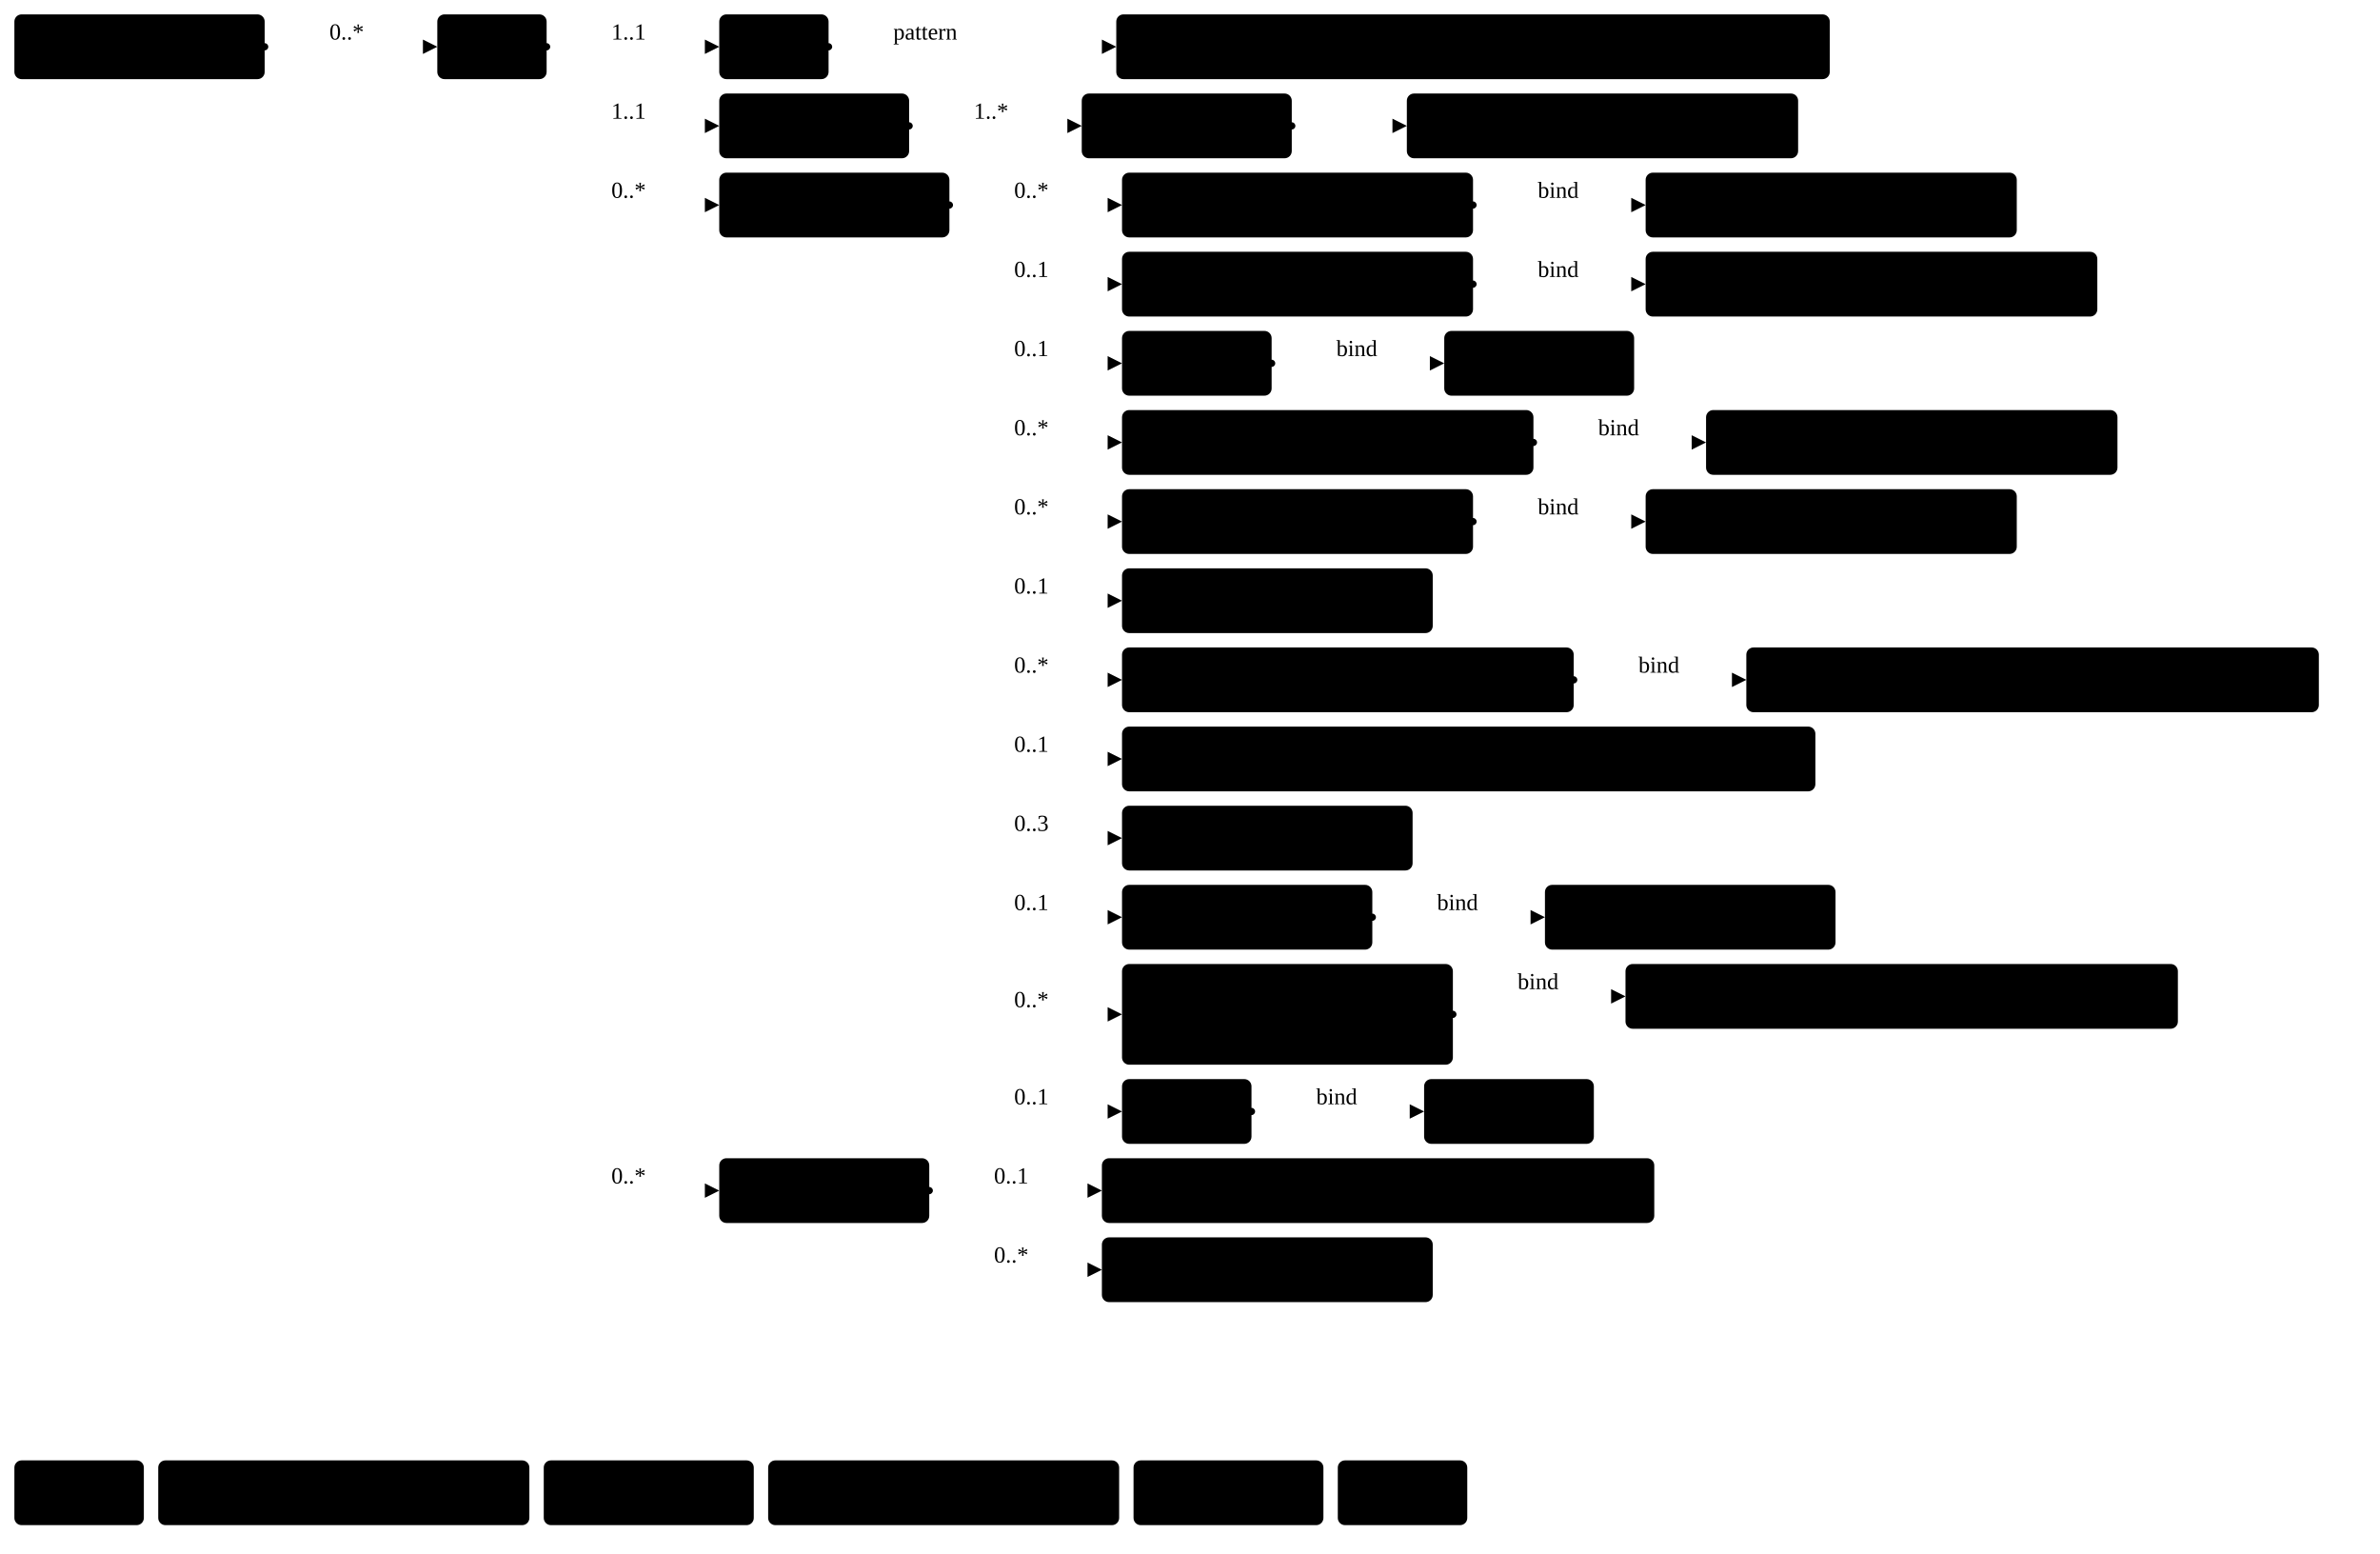
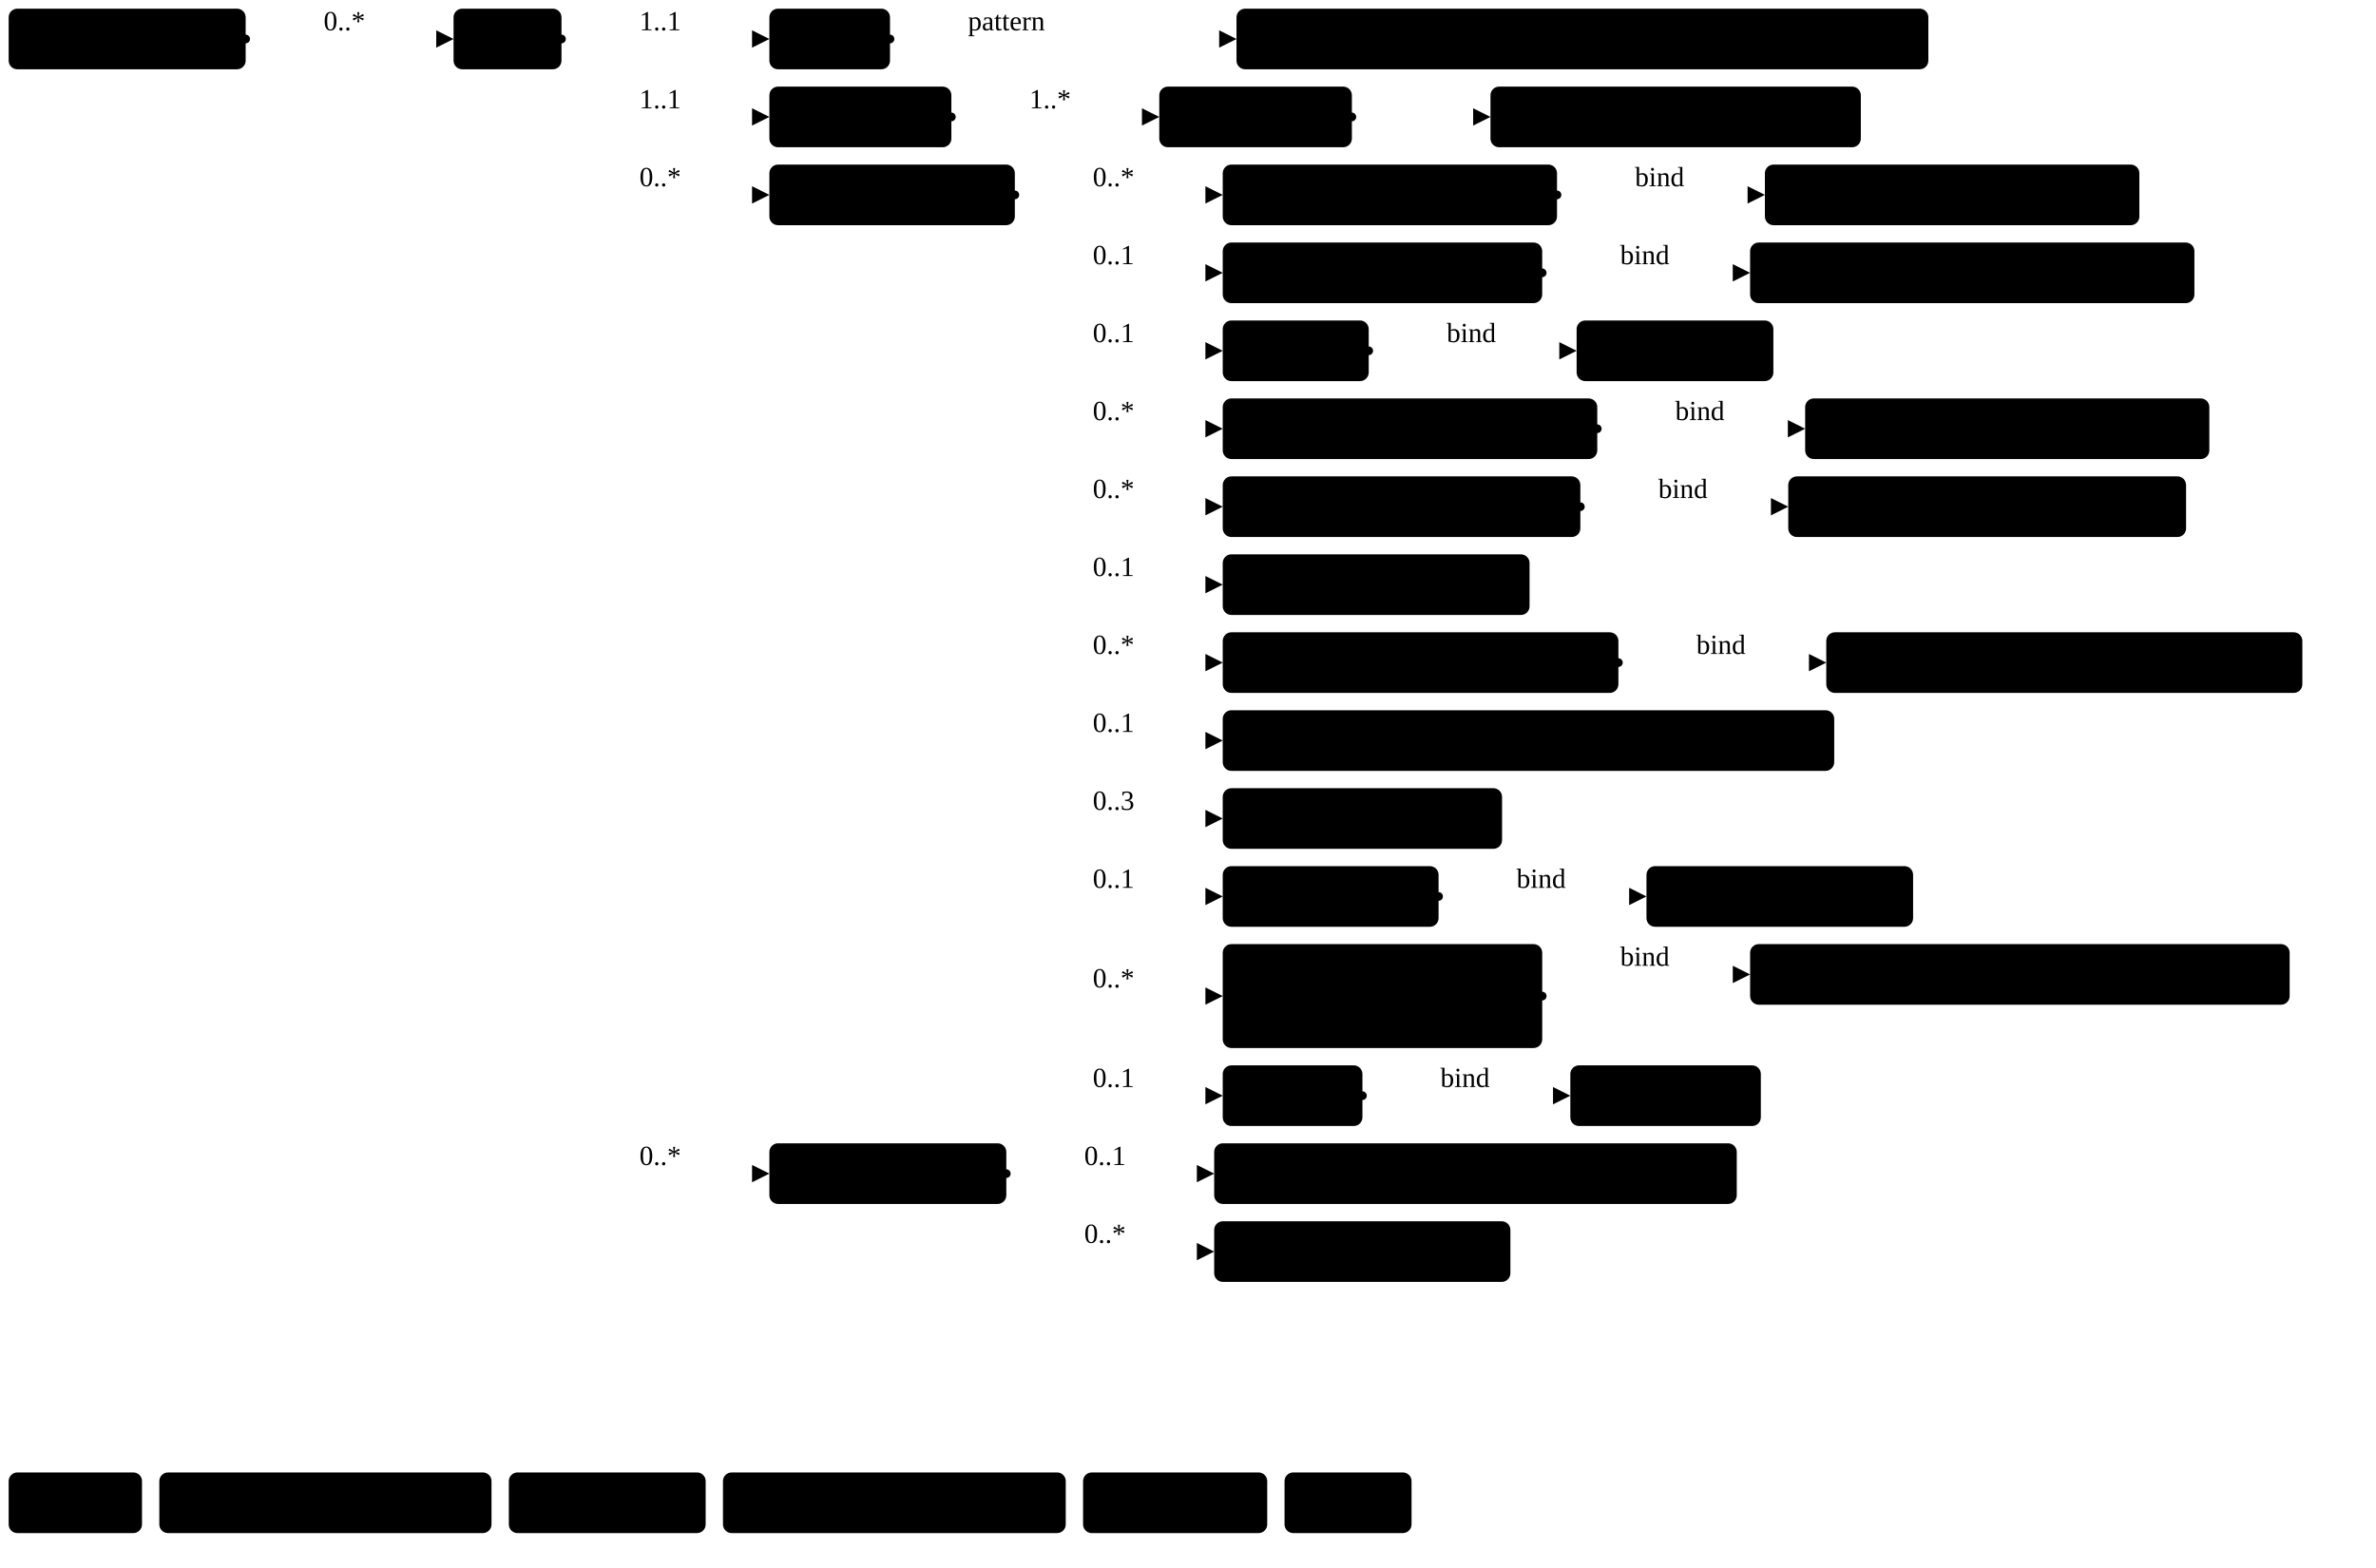
- <svg xmlns="http://www.w3.org/2000/svg" version="1.1" width="1240.88" height="810">
+ <svg xmlns="http://www.w3.org/2000/svg" version="1.1" width="1028.59" height="678.75">
  <defs>
    <marker id="arrowStart" markerWidth="3.75" markerHeight="3.75" markerUnits="px" refX="1.88" refY="1.88">
      <circle class="connector" cx="1.88" cy="1.88" r="1.88" />
    </marker>
    <marker id="arrowEnd" markerWidth="7.5" markerHeight="7.5" markerUnits="px" refX="7.5" refY="3.75">
      <polygon class="connector" points="0 0 7.5 3.75 0 7.5" />
    </marker>
  </defs>
  <g>
-     <g transform="translate(7.5 7.5)">
+     <g transform="translate(3.75 3.75)">
      <a href="StructureDefinition-MGFinding.html" target="_top">
-         <rect class="profile" x="0" y="0" width="130.5" height="33.75" rx="3.75" ry="3.75" />
+         <rect class="profile" x="0" y="0" width="102.6" height="26.25" rx="3.75" ry="3.75" />
      </a>
      <a href="StructureDefinition-MGFinding.html" target="_top">
-         <text x="65.25" y="22.5" text-anchor="middle" class="profile">Mg Findings</text>
-       </a>
-     </g>
-     <line class="connector" marker-end="url(#arrowEnd)" x1="168" y1="24.38" x2="228" y2="24.38" />
-     <text x="171.75" y="20.62" text-anchor="right" class="lhsText">0..*</text>
-     <line class="connector" marker-start="url(#arrowStart)" x1="138" y1="24.38" x2="168" y2="24.38" />
-     <line class="connector" x1="168" y1="24.38" x2="168" y2="24.38" />
-   </g>
-   <g>
-     <g transform="translate(228 7.5)">
+         <text x="5.62" y="18.75" text-anchor="left" class="profile">Mg Findings</text>
+       </a>
+     </g>
+     <line class="connector" marker-end="url(#arrowEnd)" x1="136.35" y1="16.88" x2="196.35" y2="16.88" />
+     <text x="140.1" y="13.12" text-anchor="right" class="lhsText">0..*</text>
+     <line class="connector" marker-start="url(#arrowStart)" x1="106.35" y1="16.88" x2="136.35" y2="16.88" />
+     <line class="connector" x1="136.35" y1="16.88" x2="136.35" y2="16.88" />
+   </g>
+   <g>
+     <g transform="translate(196.35 3.75)">
      <a href="StructureDefinition-AbnormalityDuct.html" target="_top">
-         <rect class="focus" x="0" y="0" width="57" height="33.75" rx="3.75" ry="3.75" />
+         <rect class="focus" x="0" y="0" width="46.72" height="26.25" rx="3.75" ry="3.75" />
      </a>
      <a href="StructureDefinition-AbnormalityDuct.html" target="_top">
-         <text x="28.5" y="22.5" text-anchor="middle" class="focus">Duct</text>
-       </a>
-     </g>
-     <line class="connector" marker-end="url(#arrowEnd)" x1="315" y1="24.38" x2="375" y2="24.38" />
-     <text x="318.75" y="20.62" text-anchor="right" class="lhsText">1..1</text>
-     <line class="connector" marker-end="url(#arrowEnd)" x1="315" y1="65.62" x2="375" y2="65.62" />
-     <text x="318.75" y="61.88" text-anchor="right" class="lhsText">1..1</text>
-     <line class="connector" marker-end="url(#arrowEnd)" x1="315" y1="106.88" x2="375" y2="106.88" />
-     <text x="318.75" y="103.12" text-anchor="right" class="lhsText">0..*</text>
-     <line class="connector" marker-end="url(#arrowEnd)" x1="315" y1="620.62" x2="375" y2="620.62" />
-     <text x="318.75" y="616.88" text-anchor="right" class="lhsText">0..*</text>
-     <line class="connector" marker-start="url(#arrowStart)" x1="285" y1="24.38" x2="315" y2="24.38" />
-     <line class="connector" x1="315" y1="24.38" x2="315" y2="620.62" />
-   </g>
-   <g>
-     <g transform="translate(375 7.5)">
+         <text x="5.62" y="18.75" text-anchor="left" class="focus">Duct</text>
+       </a>
+     </g>
+     <line class="connector" marker-end="url(#arrowEnd)" x1="273.07" y1="16.88" x2="333.07" y2="16.88" />
+     <text x="276.82" y="13.12" text-anchor="right" class="lhsText">1..1</text>
+     <line class="connector" marker-end="url(#arrowEnd)" x1="273.07" y1="50.62" x2="333.07" y2="50.62" />
+     <text x="276.82" y="46.88" text-anchor="right" class="lhsText">1..1</text>
+     <line class="connector" marker-end="url(#arrowEnd)" x1="273.07" y1="84.38" x2="333.07" y2="84.38" />
+     <text x="276.82" y="80.62" text-anchor="right" class="lhsText">0..*</text>
+     <line class="connector" marker-end="url(#arrowEnd)" x1="273.07" y1="508.12" x2="333.07" y2="508.12" />
+     <text x="276.82" y="504.38" text-anchor="right" class="lhsText">0..*</text>
+     <line class="connector" marker-start="url(#arrowStart)" x1="243.07" y1="16.88" x2="273.07" y2="16.88" />
+     <line class="connector" x1="273.07" y1="16.88" x2="273.07" y2="508.12" />
+   </g>
+   <g>
+     <g transform="translate(333.07 3.75)">
      <a href="StructureDefinition-AbnormalityDuct-definitions.html#Observation.code" target="_top">
-         <rect class="element" x="0" y="0" width="57" height="33.75" rx="3.75" ry="3.75" />
+         <rect class="element" x="0" y="0" width="52.22" height="26.25" rx="3.75" ry="3.75" />
      </a>
      <a href="StructureDefinition-AbnormalityDuct-definitions.html#Observation.code" target="_top">
-         <text x="28.5" y="22.5" text-anchor="middle" class="element">Code</text>
-       </a>
-     </g>
-     <line class="connector" marker-end="url(#arrowEnd)" x1="462" y1="24.38" x2="582" y2="24.38" />
-     <text x="465.75" y="20.62" text-anchor="right" class="lhsText">pattern </text>
-     <line class="connector" marker-start="url(#arrowStart)" x1="432" y1="24.38" x2="462" y2="24.38" />
-     <line class="connector" x1="462" y1="24.38" x2="462" y2="24.38" />
-   </g>
-   <g>
-     <g transform="translate(582 7.5)">
+         <text x="5.62" y="18.75" text-anchor="left" class="element">Code</text>
+       </a>
+     </g>
+     <line class="connector" marker-end="url(#arrowEnd)" x1="415.29" y1="16.88" x2="535.29" y2="16.88" />
+     <text x="419.04" y="13.12" text-anchor="right" class="lhsText">pattern </text>
+     <line class="connector" marker-start="url(#arrowStart)" x1="385.29" y1="16.88" x2="415.29" y2="16.88" />
+     <line class="connector" x1="415.29" y1="16.88" x2="415.29" y2="16.88" />
+   </g>
+   <g>
+     <g transform="translate(535.29 3.75)">
      <a href="http://hl7.org/fhir/us/breast-radiology/CodeSystem/ObservationCodesCS" target="_top">
-         <rect class="value" x="0" y="0" width="372" height="33.75" rx="3.75" ry="3.75" />
+         <rect class="value" x="0" y="0" width="299.51" height="26.25" rx="3.75" ry="3.75" />
      </a>
      <a href="http://hl7.org/fhir/us/breast-radiology/CodeSystem/ObservationCodesCS" target="_top">
-         <text x="186" y="22.5" text-anchor="middle" class="value">ObservationCodesCS#abnormalityCyst</text>
-       </a>
-     </g>
-   </g>
-   <g>
-     <g transform="translate(375 48.75)">
+         <text x="5.62" y="18.75" text-anchor="left" class="value">ObservationCodesCS#abnormalityCyst</text>
+       </a>
+     </g>
+   </g>
+   <g>
+     <g transform="translate(333.07 37.5)">
      <a href="StructureDefinition-AbnormalityDuct-definitions.html#Observation.bodySite" target="_top">
-         <rect class="element" x="0" y="0" width="99" height="33.75" rx="3.75" ry="3.75" />
+         <rect class="element" x="0" y="0" width="78.79" height="26.25" rx="3.75" ry="3.75" />
      </a>
      <a href="StructureDefinition-AbnormalityDuct-definitions.html#Observation.bodySite" target="_top">
-         <text x="49.5" y="22.5" text-anchor="middle" class="element">BodySite</text>
-       </a>
-     </g>
-     <line class="connector" marker-end="url(#arrowEnd)" x1="504" y1="65.62" x2="564" y2="65.62" />
-     <text x="507.75" y="61.88" text-anchor="right" class="lhsText">1..*</text>
-     <line class="connector" marker-start="url(#arrowStart)" x1="474" y1="65.62" x2="504" y2="65.62" />
-     <line class="connector" x1="504" y1="65.62" x2="504" y2="65.62" />
-   </g>
-   <g>
-     <g transform="translate(564 48.75)">
+         <text x="5.62" y="18.75" text-anchor="left" class="element">BodySite</text>
+       </a>
+     </g>
+     <line class="connector" marker-end="url(#arrowEnd)" x1="441.86" y1="50.62" x2="501.86" y2="50.62" />
+     <text x="445.61" y="46.88" text-anchor="right" class="lhsText">1..*</text>
+     <line class="connector" marker-start="url(#arrowStart)" x1="411.86" y1="50.62" x2="441.86" y2="50.62" />
+     <line class="connector" x1="441.86" y1="50.62" x2="441.86" y2="50.62" />
+   </g>
+   <g>
+     <g transform="translate(501.86 37.5)">
      <a href="StructureDefinition-AbnormalityDuct-definitions.html#Observation.bodySite.extension" target="_top">
-         <rect class="element" x="0" y="0" width="109.5" height="33.75" rx="3.75" ry="3.75" />
+         <rect class="element" x="0" y="0" width="83.38" height="26.25" rx="3.75" ry="3.75" />
      </a>
      <a href="StructureDefinition-AbnormalityDuct-definitions.html#Observation.bodySite.extension" target="_top">
-         <text x="54.75" y="22.5" text-anchor="middle" class="element">extension</text>
-       </a>
-     </g>
-     <line class="connector" marker-end="url(#arrowEnd)" x1="703.5" y1="65.62" x2="733.5" y2="65.62" />
-     <line class="connector" marker-start="url(#arrowStart)" x1="673.5" y1="65.62" x2="703.5" y2="65.62" />
-     <line class="connector" x1="703.5" y1="65.62" x2="703.5" y2="65.62" />
-   </g>
-   <g>
-     <g transform="translate(733.5 48.75)">
+         <text x="5.62" y="18.75" text-anchor="left" class="element">extension</text>
+       </a>
+     </g>
+     <line class="connector" marker-end="url(#arrowEnd)" x1="615.24" y1="50.62" x2="645.24" y2="50.62" />
+     <line class="connector" marker-start="url(#arrowStart)" x1="585.24" y1="50.62" x2="615.24" y2="50.62" />
+     <line class="connector" x1="615.24" y1="50.62" x2="615.24" y2="50.62" />
+   </g>
+   <g>
+     <g transform="translate(645.24 37.5)">
      <a href="StructureDefinition-BreastBodyLocationExtension.html" target="_top">
-         <rect class="extension" x="0" y="0" width="204" height="33.75" rx="3.75" ry="3.75" />
+         <rect class="extension" x="0" y="0" width="160.33" height="26.25" rx="3.75" ry="3.75" />
      </a>
      <a href="StructureDefinition-BreastBodyLocationExtension.html" target="_top">
-         <text x="102" y="22.5" text-anchor="middle" class="extension">BreastBodyLocation</text>
-       </a>
-     </g>
-   </g>
-   <g>
-     <g transform="translate(375 90)">
+         <text x="5.62" y="18.75" text-anchor="left" class="extension">BreastBodyLocation</text>
+       </a>
+     </g>
+   </g>
+   <g>
+     <g transform="translate(333.07 71.25)">
      <a href="StructureDefinition-AbnormalityDuct-definitions.html#Observation.component" target="_top">
-         <rect class="element" x="0" y="0" width="120" height="33.75" rx="3.75" ry="3.75" />
+         <rect class="element" x="0" y="0" width="106.26" height="26.25" rx="3.75" ry="3.75" />
      </a>
      <a href="StructureDefinition-AbnormalityDuct-definitions.html#Observation.component" target="_top">
-         <text x="60" y="22.5" text-anchor="middle" class="element">Components</text>
-       </a>
-     </g>
-     <line class="connector" marker-end="url(#arrowEnd)" x1="525" y1="106.88" x2="585" y2="106.88" />
-     <text x="528.75" y="103.12" text-anchor="right" class="lhsText">0..*</text>
-     <line class="connector" marker-end="url(#arrowEnd)" x1="525" y1="148.12" x2="585" y2="148.12" />
-     <text x="528.75" y="144.38" text-anchor="right" class="lhsText">0..1</text>
-     <line class="connector" marker-end="url(#arrowEnd)" x1="525" y1="189.38" x2="585" y2="189.38" />
-     <text x="528.75" y="185.62" text-anchor="right" class="lhsText">0..1</text>
-     <line class="connector" marker-end="url(#arrowEnd)" x1="525" y1="230.62" x2="585" y2="230.62" />
-     <text x="528.75" y="226.88" text-anchor="right" class="lhsText">0..*</text>
-     <line class="connector" marker-end="url(#arrowEnd)" x1="525" y1="271.88" x2="585" y2="271.88" />
-     <text x="528.75" y="268.12" text-anchor="right" class="lhsText">0..*</text>
-     <line class="connector" marker-end="url(#arrowEnd)" x1="525" y1="313.12" x2="585" y2="313.12" />
-     <text x="528.75" y="309.38" text-anchor="right" class="lhsText">0..1</text>
-     <line class="connector" marker-end="url(#arrowEnd)" x1="525" y1="354.38" x2="585" y2="354.38" />
-     <text x="528.75" y="350.62" text-anchor="right" class="lhsText">0..*</text>
-     <line class="connector" marker-end="url(#arrowEnd)" x1="525" y1="395.62" x2="585" y2="395.62" />
-     <text x="528.75" y="391.88" text-anchor="right" class="lhsText">0..1</text>
-     <line class="connector" marker-end="url(#arrowEnd)" x1="525" y1="436.88" x2="585" y2="436.88" />
-     <text x="528.75" y="433.12" text-anchor="right" class="lhsText">0..3</text>
-     <line class="connector" marker-end="url(#arrowEnd)" x1="525" y1="478.12" x2="585" y2="478.12" />
-     <text x="528.75" y="474.38" text-anchor="right" class="lhsText">0..1</text>
-     <line class="connector" marker-end="url(#arrowEnd)" x1="525" y1="528.75" x2="585" y2="528.75" />
-     <text x="528.75" y="525" text-anchor="right" class="lhsText">0..*</text>
-     <line class="connector" marker-end="url(#arrowEnd)" x1="525" y1="579.38" x2="585" y2="579.38" />
-     <text x="528.75" y="575.62" text-anchor="right" class="lhsText">0..1</text>
-     <line class="connector" marker-start="url(#arrowStart)" x1="495" y1="106.88" x2="525" y2="106.88" />
-     <line class="connector" x1="525" y1="106.88" x2="525" y2="579.38" />
-   </g>
-   <g>
-     <g transform="translate(585 90)">
+         <text x="5.62" y="18.75" text-anchor="left" class="element">Components</text>
+       </a>
+     </g>
+     <line class="connector" marker-end="url(#arrowEnd)" x1="469.33" y1="84.38" x2="529.33" y2="84.38" />
+     <text x="473.08" y="80.62" text-anchor="right" class="lhsText">0..*</text>
+     <line class="connector" marker-end="url(#arrowEnd)" x1="469.33" y1="118.12" x2="529.33" y2="118.12" />
+     <text x="473.08" y="114.38" text-anchor="right" class="lhsText">0..1</text>
+     <line class="connector" marker-end="url(#arrowEnd)" x1="469.33" y1="151.88" x2="529.33" y2="151.88" />
+     <text x="473.08" y="148.12" text-anchor="right" class="lhsText">0..1</text>
+     <line class="connector" marker-end="url(#arrowEnd)" x1="469.33" y1="185.62" x2="529.33" y2="185.62" />
+     <text x="473.08" y="181.88" text-anchor="right" class="lhsText">0..*</text>
+     <line class="connector" marker-end="url(#arrowEnd)" x1="469.33" y1="219.38" x2="529.33" y2="219.38" />
+     <text x="473.08" y="215.62" text-anchor="right" class="lhsText">0..*</text>
+     <line class="connector" marker-end="url(#arrowEnd)" x1="469.33" y1="253.12" x2="529.33" y2="253.12" />
+     <text x="473.08" y="249.38" text-anchor="right" class="lhsText">0..1</text>
+     <line class="connector" marker-end="url(#arrowEnd)" x1="469.33" y1="286.88" x2="529.33" y2="286.88" />
+     <text x="473.08" y="283.12" text-anchor="right" class="lhsText">0..*</text>
+     <line class="connector" marker-end="url(#arrowEnd)" x1="469.33" y1="320.62" x2="529.33" y2="320.62" />
+     <text x="473.08" y="316.88" text-anchor="right" class="lhsText">0..1</text>
+     <line class="connector" marker-end="url(#arrowEnd)" x1="469.33" y1="354.38" x2="529.33" y2="354.38" />
+     <text x="473.08" y="350.62" text-anchor="right" class="lhsText">0..3</text>
+     <line class="connector" marker-end="url(#arrowEnd)" x1="469.33" y1="388.12" x2="529.33" y2="388.12" />
+     <text x="473.08" y="384.38" text-anchor="right" class="lhsText">0..1</text>
+     <line class="connector" marker-end="url(#arrowEnd)" x1="469.33" y1="431.25" x2="529.33" y2="431.25" />
+     <text x="473.08" y="427.5" text-anchor="right" class="lhsText">0..*</text>
+     <line class="connector" marker-end="url(#arrowEnd)" x1="469.33" y1="474.38" x2="529.33" y2="474.38" />
+     <text x="473.08" y="470.62" text-anchor="right" class="lhsText">0..1</text>
+     <line class="connector" marker-start="url(#arrowStart)" x1="439.33" y1="84.38" x2="469.33" y2="84.38" />
+     <line class="connector" x1="469.33" y1="84.38" x2="469.33" y2="474.38" />
+   </g>
+   <g>
+     <g transform="translate(529.33 71.25)">
      <a href="StructureDefinition-AbnormalityDuct-definitions.html#Observation.component:correspondsWith" target="_top">
-         <rect class="element" x="0" y="0" width="183" height="33.75" rx="3.75" ry="3.75" />
+         <rect class="element" x="0" y="0" width="144.71" height="26.25" rx="3.75" ry="3.75" />
      </a>
      <a href="StructureDefinition-AbnormalityDuct-definitions.html#Observation.component:correspondsWith" target="_top">
-         <text x="91.5" y="22.5" text-anchor="middle" class="element">Corresponds With</text>
-       </a>
-     </g>
-     <line class="connector" marker-end="url(#arrowEnd)" x1="798" y1="106.88" x2="858" y2="106.88" />
-     <text x="801.75" y="103.12" text-anchor="right" class="lhsText">bind</text>
-     <line class="connector" marker-start="url(#arrowStart)" x1="768" y1="106.88" x2="798" y2="106.88" />
-     <line class="connector" x1="798" y1="106.88" x2="798" y2="106.88" />
-   </g>
-   <g>
-     <g transform="translate(858 90)">
+         <text x="5.62" y="18.75" text-anchor="left" class="element">Corresponds With</text>
+       </a>
+     </g>
+     <line class="connector" marker-end="url(#arrowEnd)" x1="704.04" y1="84.38" x2="764.04" y2="84.38" />
+     <text x="707.79" y="80.62" text-anchor="right" class="lhsText">bind</text>
+     <line class="connector" marker-start="url(#arrowStart)" x1="674.04" y1="84.38" x2="704.04" y2="84.38" />
+     <line class="connector" x1="704.04" y1="84.38" x2="704.04" y2="84.38" />
+   </g>
+   <g>
+     <g transform="translate(764.04 71.25)">
      <a href="ValueSet-CorrespondsWithVS.html" target="_top">
-         <rect class="valueSet" x="0" y="0" width="193.5" height="33.75" rx="3.75" ry="3.75" />
+         <rect class="valueSet" x="0" y="0" width="162.11" height="26.25" rx="3.75" ry="3.75" />
      </a>
      <a href="ValueSet-CorrespondsWithVS.html" target="_top">
-         <text x="96.75" y="22.5" text-anchor="middle" class="valueSet">CorrespondsWithVS</text>
-       </a>
-     </g>
-   </g>
-   <g>
-     <g transform="translate(585 131.25)">
+         <text x="5.62" y="18.75" text-anchor="left" class="valueSet">CorrespondsWithVS</text>
+       </a>
+     </g>
+   </g>
+   <g>
+     <g transform="translate(529.33 105)">
      <a href="StructureDefinition-AbnormalityDuct-definitions.html#Observation.component:ductType" target="_top">
-         <rect class="element" x="0" y="0" width="183" height="33.75" rx="3.75" ry="3.75" />
+         <rect class="element" x="0" y="0" width="138.3" height="26.25" rx="3.75" ry="3.75" />
      </a>
      <a href="StructureDefinition-AbnormalityDuct-definitions.html#Observation.component:ductType" target="_top">
-         <text x="91.5" y="22.5" text-anchor="middle" class="element">Duct Abnormality</text>
-       </a>
-     </g>
-     <line class="connector" marker-end="url(#arrowEnd)" x1="798" y1="148.12" x2="858" y2="148.12" />
-     <text x="801.75" y="144.38" text-anchor="right" class="lhsText">bind</text>
-     <line class="connector" marker-start="url(#arrowStart)" x1="768" y1="148.12" x2="798" y2="148.12" />
-     <line class="connector" x1="798" y1="148.12" x2="798" y2="148.12" />
-   </g>
-   <g>
-     <g transform="translate(858 131.25)">
+         <text x="5.62" y="18.75" text-anchor="left" class="element">Duct Abnormality</text>
+       </a>
+     </g>
+     <line class="connector" marker-end="url(#arrowEnd)" x1="697.63" y1="118.12" x2="757.63" y2="118.12" />
+     <text x="701.38" y="114.38" text-anchor="right" class="lhsText">bind</text>
+     <line class="connector" marker-start="url(#arrowStart)" x1="667.63" y1="118.12" x2="697.63" y2="118.12" />
+     <line class="connector" x1="697.63" y1="118.12" x2="697.63" y2="118.12" />
+   </g>
+   <g>
+     <g transform="translate(757.63 105)">
      <a href="ValueSet-AbnormalityDuctTypeVS.html" target="_top">
-         <rect class="valueSet" x="0" y="0" width="235.5" height="33.75" rx="3.75" ry="3.75" />
+         <rect class="valueSet" x="0" y="0" width="192.35" height="26.25" rx="3.75" ry="3.75" />
      </a>
      <a href="ValueSet-AbnormalityDuctTypeVS.html" target="_top">
-         <text x="117.75" y="22.5" text-anchor="middle" class="valueSet">AbnormalityDuctTypeVS</text>
-       </a>
-     </g>
-   </g>
-   <g>
-     <g transform="translate(585 172.5)">
+         <text x="5.62" y="18.75" text-anchor="left" class="valueSet">AbnormalityDuctTypeVS</text>
+       </a>
+     </g>
+   </g>
+   <g>
+     <g transform="translate(529.33 138.75)">
      <a href="StructureDefinition-AbnormalityDuct-definitions.html#Observation.component:margin" target="_top">
-         <rect class="element" x="0" y="0" width="78" height="33.75" rx="3.75" ry="3.75" />
+         <rect class="element" x="0" y="0" width="63.2" height="26.25" rx="3.75" ry="3.75" />
      </a>
      <a href="StructureDefinition-AbnormalityDuct-definitions.html#Observation.component:margin" target="_top">
-         <text x="39" y="22.5" text-anchor="middle" class="element">Margin</text>
-       </a>
-     </g>
-     <line class="connector" marker-end="url(#arrowEnd)" x1="693" y1="189.38" x2="753" y2="189.38" />
-     <text x="696.75" y="185.62" text-anchor="right" class="lhsText">bind</text>
-     <line class="connector" marker-start="url(#arrowStart)" x1="663" y1="189.38" x2="693" y2="189.38" />
-     <line class="connector" x1="693" y1="189.38" x2="693" y2="189.38" />
-   </g>
-   <g>
-     <g transform="translate(753 172.5)">
+         <text x="5.62" y="18.75" text-anchor="left" class="element">Margin</text>
+       </a>
+     </g>
+     <line class="connector" marker-end="url(#arrowEnd)" x1="622.53" y1="151.88" x2="682.53" y2="151.88" />
+     <text x="626.28" y="148.12" text-anchor="right" class="lhsText">bind</text>
+     <line class="connector" marker-start="url(#arrowStart)" x1="592.53" y1="151.88" x2="622.53" y2="151.88" />
+     <line class="connector" x1="622.53" y1="151.88" x2="622.53" y2="151.88" />
+   </g>
+   <g>
+     <g transform="translate(682.53 138.75)">
      <a href="ValueSet-MarginVS.html" target="_top">
-         <rect class="valueSet" x="0" y="0" width="99" height="33.75" rx="3.75" ry="3.75" />
+         <rect class="valueSet" x="0" y="0" width="85.18" height="26.25" rx="3.75" ry="3.75" />
      </a>
      <a href="ValueSet-MarginVS.html" target="_top">
-         <text x="49.5" y="22.5" text-anchor="middle" class="valueSet">MarginVS</text>
-       </a>
-     </g>
-   </g>
-   <g>
-     <g transform="translate(585 213.75)">
+         <text x="5.62" y="18.75" text-anchor="left" class="valueSet">MarginVS</text>
+       </a>
+     </g>
+   </g>
+   <g>
+     <g transform="translate(529.33 172.5)">
      <a href="StructureDefinition-AbnormalityDuct-definitions.html#Observation.component:notPreviouslySeen" target="_top">
-         <rect class="element" x="0" y="0" width="214.5" height="33.75" rx="3.75" ry="3.75" />
+         <rect class="element" x="0" y="0" width="162.14" height="26.25" rx="3.75" ry="3.75" />
      </a>
      <a href="StructureDefinition-AbnormalityDuct-definitions.html#Observation.component:notPreviouslySeen" target="_top">
-         <text x="107.25" y="22.5" text-anchor="middle" class="element">Not Previously Seen</text>
-       </a>
-     </g>
-     <line class="connector" marker-end="url(#arrowEnd)" x1="829.5" y1="230.62" x2="889.5" y2="230.62" />
-     <text x="833.25" y="226.88" text-anchor="right" class="lhsText">bind</text>
-     <line class="connector" marker-start="url(#arrowStart)" x1="799.5" y1="230.62" x2="829.5" y2="230.62" />
-     <line class="connector" x1="829.5" y1="230.62" x2="829.5" y2="230.62" />
-   </g>
-   <g>
-     <g transform="translate(889.5 213.75)">
+         <text x="5.62" y="18.75" text-anchor="left" class="element">Not Previously Seen</text>
+       </a>
+     </g>
+     <line class="connector" marker-end="url(#arrowEnd)" x1="721.47" y1="185.62" x2="781.47" y2="185.62" />
+     <text x="725.22" y="181.88" text-anchor="right" class="lhsText">bind</text>
+     <line class="connector" marker-start="url(#arrowStart)" x1="691.47" y1="185.62" x2="721.47" y2="185.62" />
+     <line class="connector" x1="721.47" y1="185.62" x2="721.47" y2="185.62" />
+   </g>
+   <g>
+     <g transform="translate(781.47 172.5)">
      <a href="ValueSet-NotPreviouslySeenVS.html" target="_top">
-         <rect class="valueSet" x="0" y="0" width="214.5" height="33.75" rx="3.75" ry="3.75" />
+         <rect class="valueSet" x="0" y="0" width="174.97" height="26.25" rx="3.75" ry="3.75" />
      </a>
      <a href="ValueSet-NotPreviouslySeenVS.html" target="_top">
-         <text x="107.25" y="22.5" text-anchor="middle" class="valueSet">NotPreviouslySeenVS</text>
-       </a>
-     </g>
-   </g>
-   <g>
-     <g transform="translate(585 255)">
+         <text x="5.62" y="18.75" text-anchor="left" class="valueSet">NotPreviouslySeenVS</text>
+       </a>
+     </g>
+   </g>
+   <g>
+     <g transform="translate(529.33 206.25)">
      <a href="StructureDefinition-AbnormalityDuct-definitions.html#Observation.component:obsChanges" target="_top">
-         <rect class="element" x="0" y="0" width="183" height="33.75" rx="3.75" ry="3.75" />
+         <rect class="element" x="0" y="0" width="154.82" height="26.25" rx="3.75" ry="3.75" />
      </a>
      <a href="StructureDefinition-AbnormalityDuct-definitions.html#Observation.component:obsChanges" target="_top">
-         <text x="91.5" y="22.5" text-anchor="middle" class="element">Observed Changes</text>
-       </a>
-     </g>
-     <line class="connector" marker-end="url(#arrowEnd)" x1="798" y1="271.88" x2="858" y2="271.88" />
-     <text x="801.75" y="268.12" text-anchor="right" class="lhsText">bind</text>
-     <line class="connector" marker-start="url(#arrowStart)" x1="768" y1="271.88" x2="798" y2="271.88" />
-     <line class="connector" x1="798" y1="271.88" x2="798" y2="271.88" />
-   </g>
-   <g>
-     <g transform="translate(858 255)">
+         <text x="5.62" y="18.75" text-anchor="left" class="element">Observed Changes</text>
+       </a>
+     </g>
+     <line class="connector" marker-end="url(#arrowEnd)" x1="714.15" y1="219.38" x2="774.15" y2="219.38" />
+     <text x="717.9" y="215.62" text-anchor="right" class="lhsText">bind</text>
+     <line class="connector" marker-start="url(#arrowStart)" x1="684.15" y1="219.38" x2="714.15" y2="219.38" />
+     <line class="connector" x1="714.15" y1="219.38" x2="714.15" y2="219.38" />
+   </g>
+   <g>
+     <g transform="translate(774.15 206.25)">
      <a href="ValueSet-ObservedChangesVS.html" target="_top">
-         <rect class="valueSet" x="0" y="0" width="193.5" height="33.75" rx="3.75" ry="3.75" />
+         <rect class="valueSet" x="0" y="0" width="172.22" height="26.25" rx="3.75" ry="3.75" />
      </a>
      <a href="ValueSet-ObservedChangesVS.html" target="_top">
-         <text x="96.75" y="22.5" text-anchor="middle" class="valueSet">ObservedChangesVS</text>
-       </a>
-     </g>
-   </g>
-   <g>
-     <g transform="translate(585 296.25)">
+         <text x="5.62" y="18.75" text-anchor="left" class="valueSet">ObservedChangesVS</text>
+       </a>
+     </g>
+   </g>
+   <g>
+     <g transform="translate(529.33 240)">
      <a href="StructureDefinition-AbnormalityDuct-definitions.html#Observation.component:observedCount" target="_top">
-         <rect class="element" x="0" y="0" width="162" height="33.75" rx="3.75" ry="3.75" />
+         <rect class="element" x="0" y="0" width="132.83" height="26.25" rx="3.75" ry="3.75" />
      </a>
      <a href="StructureDefinition-AbnormalityDuct-definitions.html#Observation.component:observedCount" target="_top">
-         <text x="81" y="22.5" text-anchor="middle" class="element">Observed Count</text>
-       </a>
-     </g>
-   </g>
-   <g>
-     <g transform="translate(585 337.5)">
+         <text x="5.62" y="18.75" text-anchor="left" class="element">Observed Count</text>
+       </a>
+     </g>
+   </g>
+   <g>
+     <g transform="translate(529.33 273.75)">
      <a href="StructureDefinition-AbnormalityDuct-definitions.html#Observation.component:obsDistribution" target="_top">
-         <rect class="element" x="0" y="0" width="235.5" height="33.75" rx="3.75" ry="3.75" />
+         <rect class="element" x="0" y="0" width="171.29" height="26.25" rx="3.75" ry="3.75" />
      </a>
      <a href="StructureDefinition-AbnormalityDuct-definitions.html#Observation.component:obsDistribution" target="_top">
-         <text x="117.75" y="22.5" text-anchor="middle" class="element">Observed Distribution</text>
-       </a>
-     </g>
-     <line class="connector" marker-end="url(#arrowEnd)" x1="850.5" y1="354.38" x2="910.5" y2="354.38" />
-     <text x="854.25" y="350.62" text-anchor="right" class="lhsText">bind</text>
-     <line class="connector" marker-start="url(#arrowStart)" x1="820.5" y1="354.38" x2="850.5" y2="354.38" />
-     <line class="connector" x1="850.5" y1="354.38" x2="850.5" y2="354.38" />
-   </g>
-   <g>
-     <g transform="translate(910.5 337.5)">
+         <text x="5.62" y="18.75" text-anchor="left" class="element">Observed Distribution</text>
+       </a>
+     </g>
+     <line class="connector" marker-end="url(#arrowEnd)" x1="730.61" y1="286.88" x2="790.61" y2="286.88" />
+     <text x="734.36" y="283.12" text-anchor="right" class="lhsText">bind</text>
+     <line class="connector" marker-start="url(#arrowStart)" x1="700.61" y1="286.88" x2="730.61" y2="286.88" />
+     <line class="connector" x1="730.61" y1="286.88" x2="730.61" y2="286.88" />
+   </g>
+   <g>
+     <g transform="translate(790.61 273.75)">
      <a href="ValueSet-CalcificationDistributionVS.html" target="_top">
-         <rect class="valueSet" x="0" y="0" width="298.5" height="33.75" rx="3.75" ry="3.75" />
+         <rect class="valueSet" x="0" y="0" width="206.1" height="26.25" rx="3.75" ry="3.75" />
      </a>
      <a href="ValueSet-CalcificationDistributionVS.html" target="_top">
-         <text x="149.25" y="22.5" text-anchor="middle" class="valueSet">CalcificationDistributionVS</text>
-       </a>
-     </g>
-   </g>
-   <g>
-     <g transform="translate(585 378.75)">
+         <text x="5.62" y="18.75" text-anchor="left" class="valueSet">CalcificationDistributionVS</text>
+       </a>
+     </g>
+   </g>
+   <g>
+     <g transform="translate(529.33 307.5)">
      <a href="StructureDefinition-AbnormalityDuct-definitions.html#Observation.component:obsDistRegionSize" target="_top">
-         <rect class="element" x="0" y="0" width="361.5" height="33.75" rx="3.75" ry="3.75" />
+         <rect class="element" x="0" y="0" width="264.72" height="26.25" rx="3.75" ry="3.75" />
      </a>
      <a href="StructureDefinition-AbnormalityDuct-definitions.html#Observation.component:obsDistRegionSize" target="_top">
-         <text x="180.75" y="22.5" text-anchor="middle" class="element">Observed Distribution Region Size</text>
-       </a>
-     </g>
-   </g>
-   <g>
-     <g transform="translate(585 420)">
+         <text x="5.62" y="18.75" text-anchor="left" class="element">Observed Distribution Region Size</text>
+       </a>
+     </g>
+   </g>
+   <g>
+     <g transform="translate(529.33 341.25)">
      <a href="StructureDefinition-AbnormalityDuct-definitions.html#Observation.component:obsSize" target="_top">
-         <rect class="element" x="0" y="0" width="151.5" height="33.75" rx="3.75" ry="3.75" />
+         <rect class="element" x="0" y="0" width="120.92" height="26.25" rx="3.75" ry="3.75" />
      </a>
      <a href="StructureDefinition-AbnormalityDuct-definitions.html#Observation.component:obsSize" target="_top">
-         <text x="75.75" y="22.5" text-anchor="middle" class="element">Observed Size</text>
-       </a>
-     </g>
-   </g>
-   <g>
-     <g transform="translate(585 461.25)">
+         <text x="5.62" y="18.75" text-anchor="left" class="element">Observed Size</text>
+       </a>
+     </g>
+   </g>
+   <g>
+     <g transform="translate(529.33 375)">
      <a href="StructureDefinition-AbnormalityDuct-definitions.html#Observation.component:orientation" target="_top">
-         <rect class="element" x="0" y="0" width="130.5" height="33.75" rx="3.75" ry="3.75" />
+         <rect class="element" x="0" y="0" width="93.44" height="26.25" rx="3.75" ry="3.75" />
      </a>
      <a href="StructureDefinition-AbnormalityDuct-definitions.html#Observation.component:orientation" target="_top">
-         <text x="65.25" y="22.5" text-anchor="middle" class="element">Orientation</text>
-       </a>
-     </g>
-     <line class="connector" marker-end="url(#arrowEnd)" x1="745.5" y1="478.12" x2="805.5" y2="478.12" />
-     <text x="749.25" y="474.38" text-anchor="right" class="lhsText">bind</text>
-     <line class="connector" marker-start="url(#arrowStart)" x1="715.5" y1="478.12" x2="745.5" y2="478.12" />
-     <line class="connector" x1="745.5" y1="478.12" x2="745.5" y2="478.12" />
-   </g>
-   <g>
-     <g transform="translate(805.5 461.25)">
+         <text x="5.62" y="18.75" text-anchor="left" class="element">Orientation</text>
+       </a>
+     </g>
+     <line class="connector" marker-end="url(#arrowEnd)" x1="652.77" y1="388.12" x2="712.77" y2="388.12" />
+     <text x="656.52" y="384.38" text-anchor="right" class="lhsText">bind</text>
+     <line class="connector" marker-start="url(#arrowStart)" x1="622.77" y1="388.12" x2="652.77" y2="388.12" />
+     <line class="connector" x1="652.77" y1="388.12" x2="652.77" y2="388.12" />
+   </g>
+   <g>
+     <g transform="translate(712.77 375)">
      <a href="ValueSet-OrientationVS.html" target="_top">
-         <rect class="valueSet" x="0" y="0" width="151.5" height="33.75" rx="3.75" ry="3.75" />
+         <rect class="valueSet" x="0" y="0" width="115.43" height="26.25" rx="3.75" ry="3.75" />
      </a>
      <a href="ValueSet-OrientationVS.html" target="_top">
-         <text x="75.75" y="22.5" text-anchor="middle" class="valueSet">OrientationVS</text>
-       </a>
-     </g>
-   </g>
-   <g>
-     <g transform="translate(585 502.5)">
+         <text x="5.62" y="18.75" text-anchor="left" class="valueSet">OrientationVS</text>
+       </a>
+     </g>
+   </g>
+   <g>
+     <g transform="translate(529.33 408.75)">
      <a href="StructureDefinition-AbnormalityDuct-definitions.html#Observation.component:prevDemBy" target="_top">
-         <rect class="element" x="0" y="0" width="172.5" height="52.5" rx="3.75" ry="3.75" />
+         <rect class="element" x="0" y="0" width="138.31" height="45" rx="3.75" ry="3.75" />
      </a>
      <a href="StructureDefinition-AbnormalityDuct-definitions.html#Observation.component:prevDemBy" target="_top">
-         <text x="86.25" y="22.5" text-anchor="middle" class="element">Previously</text>
+         <text x="5.62" y="18.75" text-anchor="left" class="element">Previously</text>
      </a>
      <a href="StructureDefinition-AbnormalityDuct-definitions.html#Observation.component:prevDemBy" target="_top">
-         <text x="86.25" y="41.25" text-anchor="middle" class="element">Demonstrated by</text>
-       </a>
-     </g>
-     <line class="connector" marker-end="url(#arrowEnd)" x1="787.5" y1="519.38" x2="847.5" y2="519.38" />
-     <text x="791.25" y="515.62" text-anchor="right" class="lhsText">bind</text>
-     <line class="connector" marker-start="url(#arrowStart)" x1="757.5" y1="528.75" x2="787.5" y2="528.75" />
-     <line class="connector" x1="787.5" y1="519.38" x2="787.5" y2="528.75" />
-   </g>
-   <g>
-     <g transform="translate(847.5 502.5)">
+         <text x="5.62" y="37.5" text-anchor="left" class="element">Demonstrated by</text>
+       </a>
+     </g>
+     <line class="connector" marker-end="url(#arrowEnd)" x1="697.64" y1="421.88" x2="757.64" y2="421.88" />
+     <text x="701.39" y="418.12" text-anchor="right" class="lhsText">bind</text>
+     <line class="connector" marker-start="url(#arrowStart)" x1="667.64" y1="431.25" x2="697.64" y2="431.25" />
+     <line class="connector" x1="697.64" y1="421.88" x2="697.64" y2="431.25" />
+   </g>
+   <g>
+     <g transform="translate(757.64 408.75)">
      <a href="ValueSet-PreviouslyDemonstratedByVS.html" target="_top">
-         <rect class="valueSet" x="0" y="0" width="288" height="33.75" rx="3.75" ry="3.75" />
+         <rect class="valueSet" x="0" y="0" width="233.57" height="26.25" rx="3.75" ry="3.75" />
      </a>
      <a href="ValueSet-PreviouslyDemonstratedByVS.html" target="_top">
-         <text x="144" y="22.5" text-anchor="middle" class="valueSet">PreviouslyDemonstratedByVS</text>
-       </a>
-     </g>
-   </g>
-   <g>
-     <g transform="translate(585 562.5)">
+         <text x="5.62" y="18.75" text-anchor="left" class="valueSet">PreviouslyDemonstratedByVS</text>
+       </a>
+     </g>
+   </g>
+   <g>
+     <g transform="translate(529.33 461.25)">
      <a href="StructureDefinition-AbnormalityDuct-definitions.html#Observation.component:shape" target="_top">
-         <rect class="element" x="0" y="0" width="67.5" height="33.75" rx="3.75" ry="3.75" />
+         <rect class="element" x="0" y="0" width="60.48" height="26.25" rx="3.75" ry="3.75" />
      </a>
      <a href="StructureDefinition-AbnormalityDuct-definitions.html#Observation.component:shape" target="_top">
-         <text x="33.75" y="22.5" text-anchor="middle" class="element">Shape</text>
-       </a>
-     </g>
-     <line class="connector" marker-end="url(#arrowEnd)" x1="682.5" y1="579.38" x2="742.5" y2="579.38" />
-     <text x="686.25" y="575.62" text-anchor="right" class="lhsText">bind</text>
-     <line class="connector" marker-start="url(#arrowStart)" x1="652.5" y1="579.38" x2="682.5" y2="579.38" />
-     <line class="connector" x1="682.5" y1="579.38" x2="682.5" y2="579.38" />
-   </g>
-   <g>
-     <g transform="translate(742.5 562.5)">
+         <text x="5.62" y="18.75" text-anchor="left" class="element">Shape</text>
+       </a>
+     </g>
+     <line class="connector" marker-end="url(#arrowEnd)" x1="619.81" y1="474.38" x2="679.81" y2="474.38" />
+     <text x="623.56" y="470.62" text-anchor="right" class="lhsText">bind</text>
+     <line class="connector" marker-start="url(#arrowStart)" x1="589.81" y1="474.38" x2="619.81" y2="474.38" />
+     <line class="connector" x1="619.81" y1="474.38" x2="619.81" y2="474.38" />
+   </g>
+   <g>
+     <g transform="translate(679.81 461.25)">
      <a href="ValueSet-ShapeVS.html" target="_top">
-         <rect class="valueSet" x="0" y="0" width="88.5" height="33.75" rx="3.75" ry="3.75" />
+         <rect class="valueSet" x="0" y="0" width="82.47" height="26.25" rx="3.75" ry="3.75" />
      </a>
      <a href="ValueSet-ShapeVS.html" target="_top">
-         <text x="44.25" y="22.5" text-anchor="middle" class="valueSet">ShapeVS</text>
-       </a>
-     </g>
-   </g>
-   <g>
-     <g transform="translate(375 603.75)">
+         <text x="5.62" y="18.75" text-anchor="left" class="valueSet">ShapeVS</text>
+       </a>
+     </g>
+   </g>
+   <g>
+     <g transform="translate(333.07 495)">
      <a href="StructureDefinition-AbnormalityDuct-definitions.html#Observation.hasMember" target="_top">
-         <rect class="element" x="0" y="0" width="109.5" height="33.75" rx="3.75" ry="3.75" />
+         <rect class="element" x="0" y="0" width="102.57" height="26.25" rx="3.75" ry="3.75" />
      </a>
      <a href="StructureDefinition-AbnormalityDuct-definitions.html#Observation.hasMember" target="_top">
-         <text x="54.75" y="22.5" text-anchor="middle" class="element">HasMember</text>
-       </a>
-     </g>
-     <line class="connector" marker-end="url(#arrowEnd)" x1="514.5" y1="620.62" x2="574.5" y2="620.62" />
-     <text x="518.25" y="616.88" text-anchor="right" class="lhsText">0..1</text>
-     <line class="connector" marker-end="url(#arrowEnd)" x1="514.5" y1="661.88" x2="574.5" y2="661.88" />
-     <text x="518.25" y="658.12" text-anchor="right" class="lhsText">0..*</text>
-     <line class="connector" marker-start="url(#arrowStart)" x1="484.5" y1="620.62" x2="514.5" y2="620.62" />
-     <line class="connector" x1="514.5" y1="620.62" x2="514.5" y2="661.88" />
-   </g>
-   <g>
-     <g transform="translate(574.5 603.75)">
+         <text x="5.62" y="18.75" text-anchor="left" class="element">HasMember</text>
+       </a>
+     </g>
+     <line class="connector" marker-end="url(#arrowEnd)" x1="465.63" y1="508.12" x2="525.63" y2="508.12" />
+     <text x="469.38" y="504.38" text-anchor="right" class="lhsText">0..1</text>
+     <line class="connector" marker-end="url(#arrowEnd)" x1="465.63" y1="541.88" x2="525.63" y2="541.88" />
+     <text x="469.38" y="538.12" text-anchor="right" class="lhsText">0..*</text>
+     <line class="connector" marker-start="url(#arrowStart)" x1="435.63" y1="508.12" x2="465.63" y2="508.12" />
+     <line class="connector" x1="465.63" y1="508.12" x2="465.63" y2="541.88" />
+   </g>
+   <g>
+     <g transform="translate(525.63 495)">
      <a href="StructureDefinition-BreastAssessmentCategory.html" target="_top">
-         <rect class="profile" x="0" y="0" width="288" height="33.75" rx="3.75" ry="3.75" />
+         <rect class="profile" x="0" y="0" width="226.23" height="26.25" rx="3.75" ry="3.75" />
      </a>
      <a href="StructureDefinition-BreastAssessmentCategory.html" target="_top">
-         <text x="144" y="22.5" text-anchor="middle" class="profile">Breast Assessment Category</text>
-       </a>
-     </g>
-   </g>
-   <g>
-     <g transform="translate(574.5 645)">
+         <text x="5.62" y="18.75" text-anchor="left" class="profile">Breast Assessment Category</text>
+       </a>
+     </g>
+   </g>
+   <g>
+     <g transform="translate(525.63 528.75)">
      <a href="StructureDefinition-ConsistentWith.html" target="_top">
-         <rect class="profile" x="0" y="0" width="172.5" height="33.75" rx="3.75" ry="3.75" />
+         <rect class="profile" x="0" y="0" width="128.23" height="26.25" rx="3.75" ry="3.75" />
      </a>
      <a href="StructureDefinition-ConsistentWith.html" target="_top">
-         <text x="86.25" y="22.5" text-anchor="middle" class="profile">Consistent With</text>
-       </a>
-     </g>
-   </g>
-   <g>
-     <g transform="translate(7.5 761.25)">
-       <rect class="focus" x="0" y="0" width="67.5" height="33.75" rx="3.75" ry="3.75" />
-       <text x="33.75" y="22.5" text-anchor="middle" class="focus">Focus</text>
-     </g>
-     <g transform="translate(82.5 761.25)">
-       <rect class="profile" x="0" y="0" width="193.5" height="33.75" rx="3.75" ry="3.75" />
-       <text x="96.75" y="22.5" text-anchor="middle" class="profile">Profiled Resource</text>
-     </g>
-     <g transform="translate(283.5 761.25)">
-       <rect class="extension" x="0" y="0" width="109.5" height="33.75" rx="3.75" ry="3.75" />
-       <text x="54.75" y="22.5" text-anchor="middle" class="extension">Extension</text>
-     </g>
-     <g transform="translate(400.5 761.25)">
-       <rect class="element" x="0" y="0" width="183" height="33.75" rx="3.75" ry="3.75" />
-       <text x="91.5" y="22.5" text-anchor="middle" class="element">Resource Element</text>
-     </g>
-     <g transform="translate(591 761.25)">
-       <rect class="valueSet" x="0" y="0" width="99" height="33.75" rx="3.75" ry="3.75" />
-       <text x="49.5" y="22.5" text-anchor="middle" class="valueSet">ValueSet</text>
-     </g>
-     <g transform="translate(697.5 761.25)">
-       <rect class="value" x="0" y="0" width="67.5" height="33.75" rx="3.75" ry="3.75" />
-       <text x="33.75" y="22.5" text-anchor="middle" class="value">Value</text>
+         <text x="5.62" y="18.75" text-anchor="left" class="profile">Consistent With</text>
+       </a>
+     </g>
+   </g>
+   <g>
+     <g transform="translate(3.75 637.5)">
+       <rect class="focus" x="0" y="0" width="57.72" height="26.25" rx="3.75" ry="3.75" />
+       <text x="5.62" y="18.75" text-anchor="left" class="focus">Focus</text>
+     </g>
+     <g transform="translate(68.97 637.5)">
+       <rect class="profile" x="0" y="0" width="143.81" height="26.25" rx="3.75" ry="3.75" />
+       <text x="5.62" y="18.75" text-anchor="left" class="profile">Profiled Resource</text>
+     </g>
+     <g transform="translate(220.28 637.5)">
+       <rect class="extension" x="0" y="0" width="85.21" height="26.25" rx="3.75" ry="3.75" />
+       <text x="5.62" y="18.75" text-anchor="left" class="extension">Extension</text>
+     </g>
+     <g transform="translate(312.98 637.5)">
+       <rect class="element" x="0" y="0" width="148.39" height="26.25" rx="3.75" ry="3.75" />
+       <text x="5.62" y="18.75" text-anchor="left" class="element">Resource Element</text>
+     </g>
+     <g transform="translate(468.87 637.5)">
+       <rect class="valueSet" x="0" y="0" width="79.72" height="26.25" rx="3.75" ry="3.75" />
+       <text x="5.62" y="18.75" text-anchor="left" class="valueSet">ValueSet</text>
+     </g>
+     <g transform="translate(556.09 637.5)">
+       <rect class="value" x="0" y="0" width="54.98" height="26.25" rx="3.75" ry="3.75" />
+       <text x="5.62" y="18.75" text-anchor="left" class="value">Value</text>
    </g>
  </g>
</svg>
